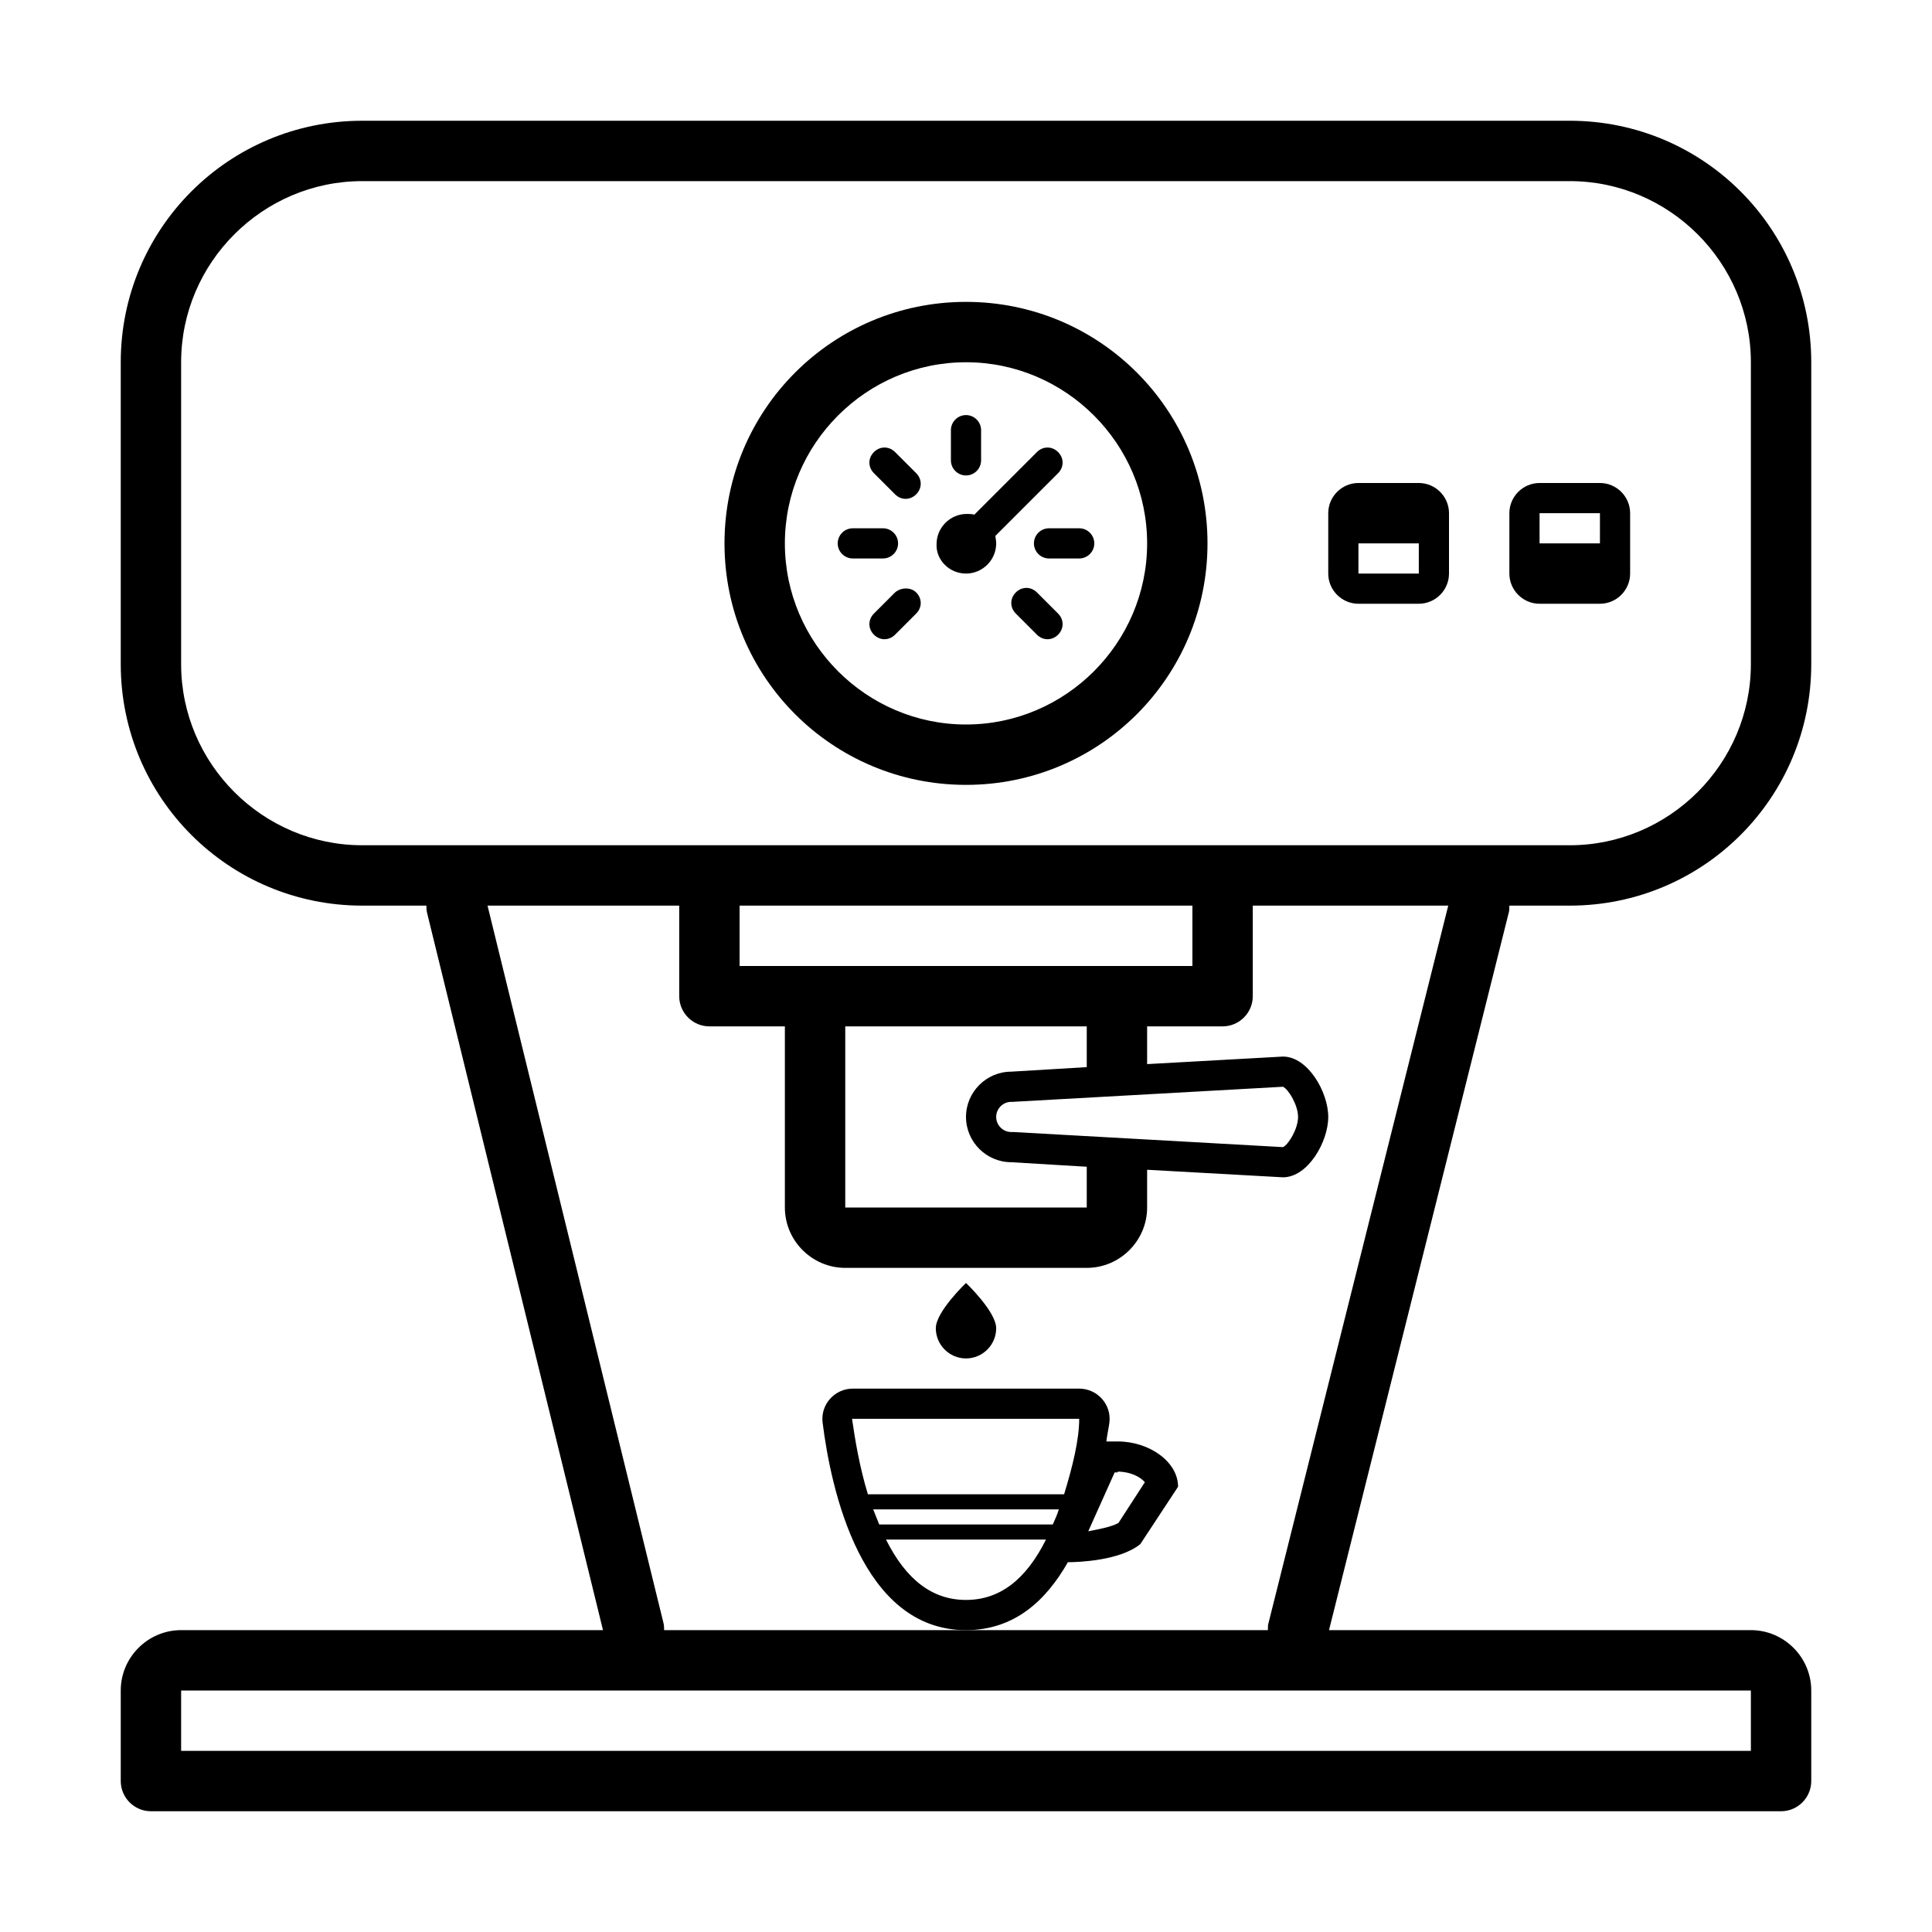
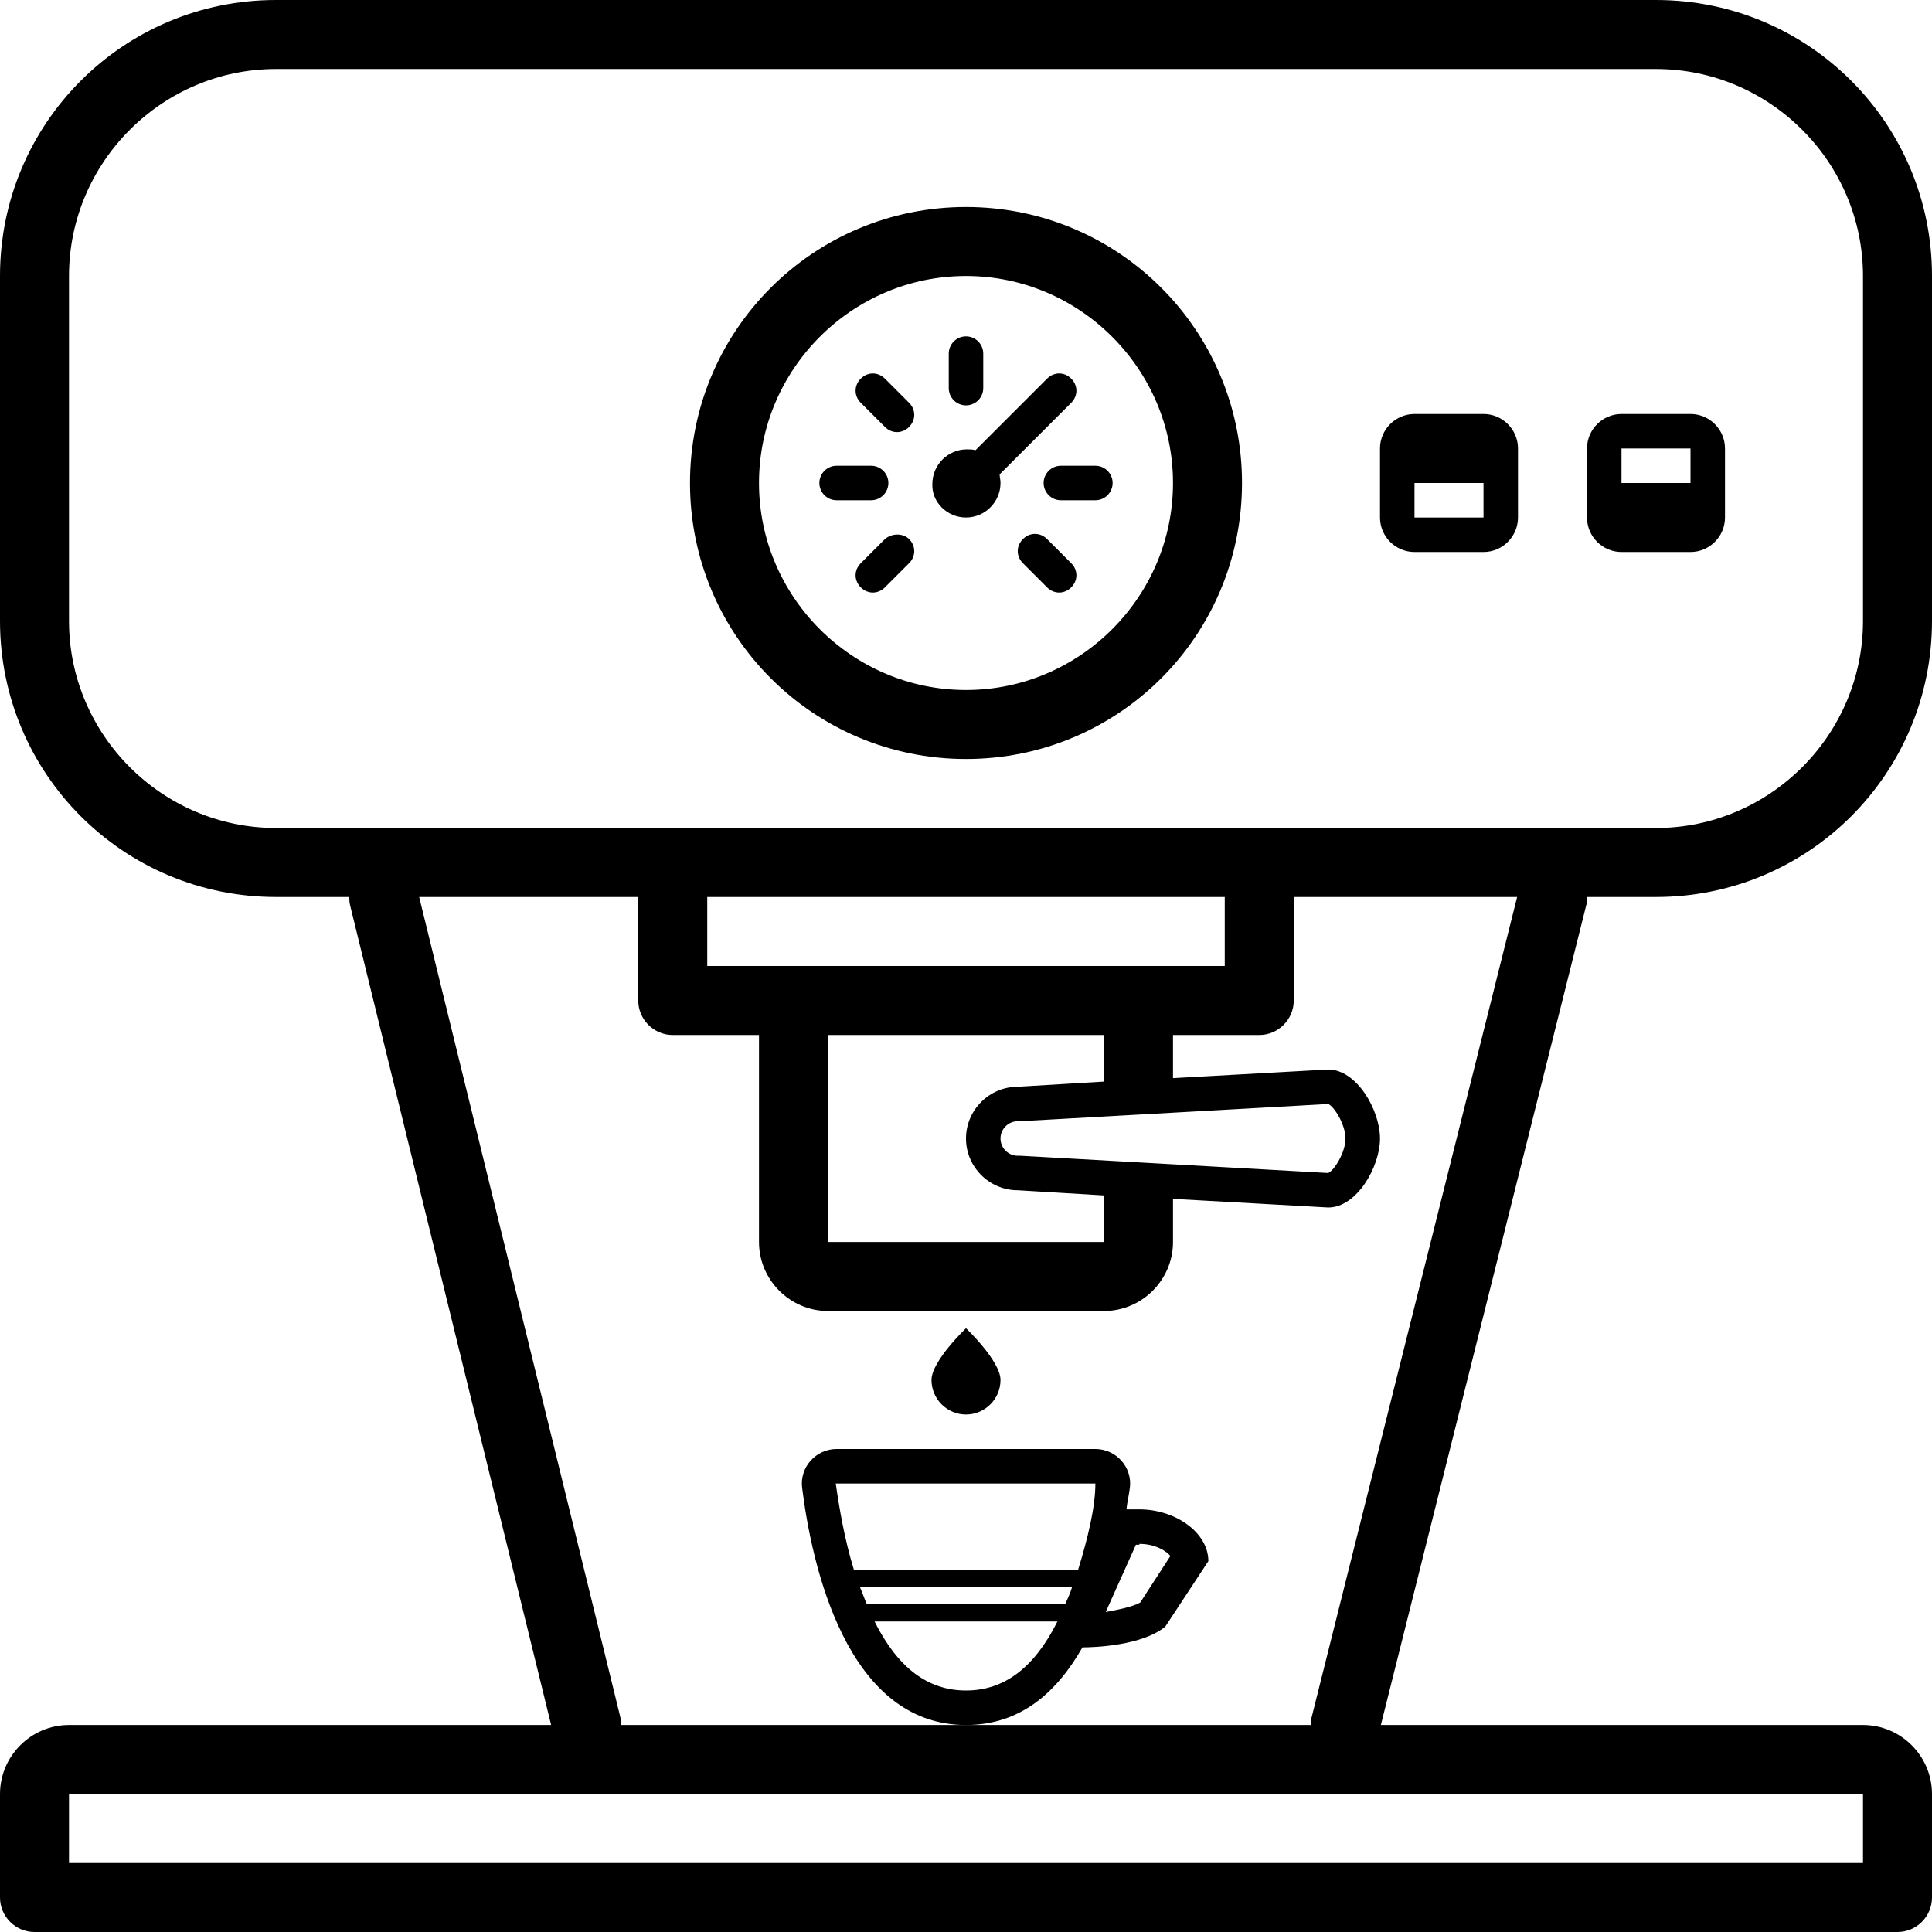
- <svg xmlns="http://www.w3.org/2000/svg" version="1.1" id="Ebene_1" x="0px" y="0px" viewBox="0 0 256 256" style="enable-background:new 0 0 256 256;" xml:space="preserve">
-   <style type="text/css">
- 	.st0{fill:none;stroke:#FF0000;stroke-miterlimit:10;}
- 	.st1{stroke:url(#SVGID_1_);stroke-miterlimit:10;}
- </style>
-   <g>
-     <path d="M240,88V48c0-17.7-14.3-32-32-32H48c-17.7,0-32,14.3-32,32v40c0,17.7,14.3,32,32,32h8.5c0,0.3,0,0.6,0.1,1l23.3,95H24   c-4.4,0-8,3.6-8,8v12c0,2.2,1.8,4,4,4h216c2.2,0,4-1.8,4-4v-12c0-4.4-3.6-8-8-8h-55.9l23.8-95c0.1-0.3,0.1-0.6,0.1-1h8   C225.7,120,240,105.7,240,88z M24,88V48c0-13.2,10.8-24,24-24h160c13.2,0,24,10.8,24,24v40c0,13.2-10.8,24-24,24h-46H94H48   C34.8,112,24,101.2,24,88z M144,141.4l-10,0.6c-3.3,0-6,2.7-6,6s2.7,6,6,6l10,0.6v5.4h-32v-24h32V141.4z M170,144   c0.7,0.3,2,2.4,2,4s-1.3,3.7-2,4l-35.7-2l-0.1,0H134c-1.1,0-2-0.9-2-2c0-1.1,0.9-2,2-2h0.1l0.1,0L170,144z M144,128h-32H98v-8h60v8   H144z M232,232H24v-8h208V232z M168.1,215c-0.1,0.3-0.1,0.6-0.1,1h-40H88c0-0.3,0-0.6-0.1-1l-23.3-95H90v12c0,2.2,1.8,4,4,4h10v24   c0,4.4,3.6,8,8,8h32c4.4,0,8-3.6,8-8v-5l18,1c3.3,0,6-4.7,6-8s-2.7-8-6-8l-18,1v-5h10c2.2,0,4-1.8,4-4v-12h25.9L168.1,215z" />
-     <path d="M128,104c17.7,0,32-14.3,32-32c0-17.7-14.3-32-32-32S96,54.3,96,72C96,89.7,110.3,104,128,104z M128,48   c13.2,0,24,10.8,24,24s-10.8,24-24,24s-24-10.8-24-24S114.8,48,128,48z" />
-     <path d="M128,63c1.1,0,2-0.9,2-2v-4c0-1.1-0.9-2-2-2s-2,0.9-2,2v4C126,62.1,126.9,63,128,63z" />
-     <path d="M137,72c0,1.1,0.9,2,2,2h4c1.1,0,2-0.9,2-2s-0.9-2-2-2h-4C137.9,70,137,70.9,137,72z" />
-     <path d="M113,74h4c1.1,0,2-0.9,2-2s-0.9-2-2-2h-4c-1.1,0-2,0.9-2,2S111.9,74,113,74z" />
-     <path d="M118.6,65.5c0.4,0.4,0.9,0.6,1.4,0.6s1-0.2,1.4-0.6c0.8-0.8,0.8-2,0-2.8l-2.8-2.8c-0.8-0.8-2-0.8-2.8,0   c-0.8,0.8-0.8,2,0,2.8L118.6,65.5z" />
-     <path d="M137.4,78.5c-0.8-0.8-2-0.8-2.8,0c-0.8,0.8-0.8,2,0,2.8l2.8,2.8c0.4,0.4,0.9,0.6,1.4,0.6s1-0.2,1.4-0.6   c0.8-0.8,0.8-2,0-2.8L137.4,78.5z" />
-     <path d="M118.6,78.5l-2.8,2.8c-0.8,0.8-0.8,2,0,2.8c0.4,0.4,0.9,0.6,1.4,0.6s1-0.2,1.4-0.6l2.8-2.8c0.8-0.8,0.8-2,0-2.8   C120.7,77.8,119.4,77.8,118.6,78.5z" />
-     <path d="M128,76c2.2,0,4-1.8,4-4c0-0.4-0.1-0.7-0.1-1l8.3-8.3c0.8-0.8,0.8-2,0-2.8c-0.8-0.8-2-0.8-2.8,0l-8.3,8.3   c-0.3-0.1-0.7-0.1-1-0.1c-2.2,0-4,1.8-4,4C124,74.2,125.8,76,128,76z" />
-     <path d="M180,80h8c2.2,0,4-1.8,4-4v-8c0-2.2-1.8-4-4-4h-8c-2.2,0-4,1.8-4,4v8C176,78.2,177.8,80,180,80z M180,72h8v4h-8V72z" />
-     <path d="M204,80h8c2.2,0,4-1.8,4-4v-8c0-2.2-1.8-4-4-4h-8c-2.2,0-4,1.8-4,4v8C200,78.2,201.8,80,204,80z M204,68h8v4h-8V68z" />
-     <path d="M128,170c0,0-4,3.8-4,6c0,2.2,1.8,4,4,4s4-1.8,4-4C132,173.8,128,170,128,170z" />
-     <path d="M141.5,207c1.4,0,6.9-0.2,9.6-2.4l5-7.6c0-3.3-3.8-6-8-6h-1.5c0.1-0.9,0.3-1.7,0.4-2.5c0.3-2.4-1.6-4.5-4-4.5H113   c-2.4,0-4.3,2.1-4,4.5c1.1,8.8,5.1,27.5,19,27.5C134.4,216,138.6,212.1,141.5,207z M148.1,195c1.7,0,3,0.7,3.6,1.4l-3.5,5.4   c-0.9,0.5-2.4,0.8-4,1.1l3.5-7.8H148.1z M116.5,202c-0.3-0.7-0.5-1.3-0.8-2h24.6c-0.2,0.7-0.5,1.3-0.8,2H116.5z M143,188L143,188   c0,2.8-0.9,6.4-2,10H115c-1.1-3.6-1.7-7.2-2.1-10H143z M128,212c-4.4,0-7.9-2.6-10.6-8h21.2C135.9,209.4,132.4,212,128,212z" />
+ <svg xmlns="http://www.w3.org/2000/svg" width="224px" height="224px" viewBox="0 0 224 224" version="1.1">
+   <defs />
+   <g id="Page-1" stroke="none" stroke-width="1" fill="none" fill-rule="evenodd">
+     <g id="espresso-machine" fill="#000000">
+       <g id="Group">
+         <path d="M224,72 L224,32 C224,14.3 209.7,0 192,0 L32,0 C14.3,0 0,14.3 0,32 L0,72 C0,89.7 14.3,104 32,104 L40.5,104 C40.5,104.3 40.5,104.6 40.6,105 L63.9,200 L8,200 C3.6,200 0,203.6 0,208 L0,220 C0,222.2 1.8,224 4,224 L220,224 C222.2,224 224,222.2 224,220 L224,208 C224,203.6 220.4,200 216,200 L160.1,200 L183.9,105 C184,104.7 184,104.4 184,104 L192,104 C209.7,104 224,89.7 224,72 L224,72 Z M8,72 L8,32 C8,18.8 18.8,8 32,8 L192,8 C205.2,8 216,18.8 216,32 L216,72 C216,85.2 205.2,96 192,96 L146,96 L78,96 L32,96 C18.8,96 8,85.2 8,72 L8,72 Z M128,125.4 L118,126 C114.7,126 112,128.7 112,132 C112,135.3 114.7,138 118,138 L128,138.6 L128,144 L96,144 L96,120 L128,120 L128,125.4 L128,125.4 Z M154,128 C154.7,128.3 156,130.4 156,132 C156,133.6 154.7,135.7 154,136 L118.3,134 L118.2,134 L118,134 C116.9,134 116,133.1 116,132 C116,130.9 116.9,130 118,130 L118.1,130 L118.2,130 L154,128 L154,128 Z M128,112 L96,112 L82,112 L82,104 L142,104 L142,112 L128,112 L128,112 Z M216,216 L8,216 L8,208 L216,208 L216,216 L216,216 Z M152.1,199 C152,199.3 152,199.6 152,200 L112,200 L72,200 C72,199.7 72,199.4 71.9,199 L48.6,104 L74,104 L74,116 C74,118.2 75.8,120 78,120 L88,120 L88,144 C88,148.4 91.6,152 96,152 L128,152 C132.4,152 136,148.4 136,144 L136,139 L154,140 C157.3,140 160,135.3 160,132 C160,128.7 157.3,124 154,124 L136,125 L136,120 L146,120 C148.2,120 150,118.2 150,116 L150,104 L175.9,104 L152.1,199 L152.1,199 Z" id="Shape" />
+         <path d="M112,88 C129.7,88 144,73.7 144,56 C144,38.3 129.7,24 112,24 C94.3,24 80,38.3 80,56 C80,73.7 94.3,88 112,88 L112,88 Z M112,32 C125.2,32 136,42.8 136,56 C136,69.2 125.2,80 112,80 C98.8,80 88,69.2 88,56 C88,42.8 98.8,32 112,32 L112,32 Z" id="Shape" />
+         <path d="M112,47 C113.1,47 114,46.1 114,45 L114,41 C114,39.9 113.1,39 112,39 C110.9,39 110,39.9 110,41 L110,45 C110,46.1 110.9,47 112,47 L112,47 Z" id="Shape" />
+         <path d="M121,56 C121,57.1 121.9,58 123,58 L127,58 C128.1,58 129,57.1 129,56 C129,54.9 128.1,54 127,54 L123,54 C121.9,54 121,54.9 121,56 L121,56 Z" id="Shape" />
+         <path d="M97,58 L101,58 C102.1,58 103,57.1 103,56 C103,54.9 102.1,54 101,54 L97,54 C95.9,54 95,54.9 95,56 C95,57.1 95.9,58 97,58 L97,58 Z" id="Shape" />
+         <path d="M102.6,49.5 C103,49.9 103.5,50.1 104,50.1 C104.5,50.1 105,49.9 105.4,49.5 C106.2,48.7 106.2,47.5 105.4,46.7 L102.6,43.9 C101.8,43.1 100.6,43.1 99.8,43.9 C99,44.7 99,45.9 99.8,46.7 L102.6,49.5 L102.6,49.5 Z" id="Shape" />
+         <path d="M121.4,62.5 C120.6,61.7 119.4,61.7 118.6,62.5 C117.8,63.3 117.8,64.5 118.6,65.3 L121.4,68.1 C121.8,68.5 122.3,68.7 122.8,68.7 C123.3,68.7 123.8,68.5 124.2,68.1 C125,67.3 125,66.1 124.2,65.3 L121.4,62.5 L121.4,62.5 Z" id="Shape" />
+         <path d="M102.6,62.5 L99.8,65.3 C99,66.1 99,67.3 99.8,68.1 C100.2,68.5 100.7,68.7 101.2,68.7 C101.7,68.7 102.2,68.5 102.6,68.1 L105.4,65.3 C106.2,64.5 106.2,63.3 105.4,62.5 C104.7,61.8 103.4,61.8 102.6,62.5 L102.6,62.5 Z" id="Shape" />
+         <path d="M112,60 C114.2,60 116,58.2 116,56 C116,55.6 115.9,55.3 115.9,55 L124.2,46.7 C125,45.9 125,44.7 124.2,43.9 C123.4,43.1 122.2,43.1 121.4,43.9 L113.1,52.2 C112.8,52.1 112.4,52.1 112.1,52.1 C109.9,52.1 108.1,53.9 108.1,56.1 C108,58.2 109.8,60 112,60 L112,60 Z" id="Shape" />
+         <path d="M164,64 L172,64 C174.2,64 176,62.2 176,60 L176,52 C176,49.8 174.2,48 172,48 L164,48 C161.8,48 160,49.8 160,52 L160,60 C160,62.2 161.8,64 164,64 L164,64 Z M164,56 L172,56 L172,60 L164,60 L164,56 L164,56 Z" id="Shape" />
+         <path d="M188,64 L196,64 C198.2,64 200,62.2 200,60 L200,52 C200,49.8 198.2,48 196,48 L188,48 C185.8,48 184,49.8 184,52 L184,60 C184,62.2 185.8,64 188,64 L188,64 Z M188,52 L196,52 L196,56 L188,56 L188,52 L188,52 Z" id="Shape" />
+         <path d="M112,154 C112,154 108,157.8 108,160 C108,162.2 109.8,164 112,164 C114.2,164 116,162.2 116,160 C116,157.8 112,154 112,154 L112,154 Z" id="Shape" />
+         <path d="M125.5,191 C126.9,191 132.4,190.8 135.1,188.6 L140.1,181 C140.1,177.7 136.3,175 132.1,175 L130.6,175 C130.7,174.1 130.9,173.3 131,172.5 C131.3,170.1 129.4,168 127,168 L97,168 C94.6,168 92.7,170.1 93,172.5 C94.1,181.3 98.1,200 112,200 C118.4,200 122.6,196.1 125.5,191 L125.5,191 Z M132.1,179 C133.8,179 135.1,179.7 135.7,180.4 L132.2,185.8 C131.3,186.3 129.8,186.6 128.2,186.9 L131.7,179.1 L132.1,179.1 L132.1,179 Z M100.5,186 C100.2,185.3 100,184.7 99.7,184 L124.3,184 C124.1,184.7 123.8,185.3 123.5,186 L100.5,186 L100.5,186 Z M127,172 L127,172 C127,174.8 126.1,178.4 125,182 L99,182 C97.9,178.4 97.3,174.8 96.9,172 L127,172 L127,172 Z M112,196 C107.6,196 104.1,193.4 101.4,188 L122.6,188 C119.9,193.4 116.4,196 112,196 L112,196 Z" id="Shape" />
+       </g>
+     </g>
  </g>
</svg>
